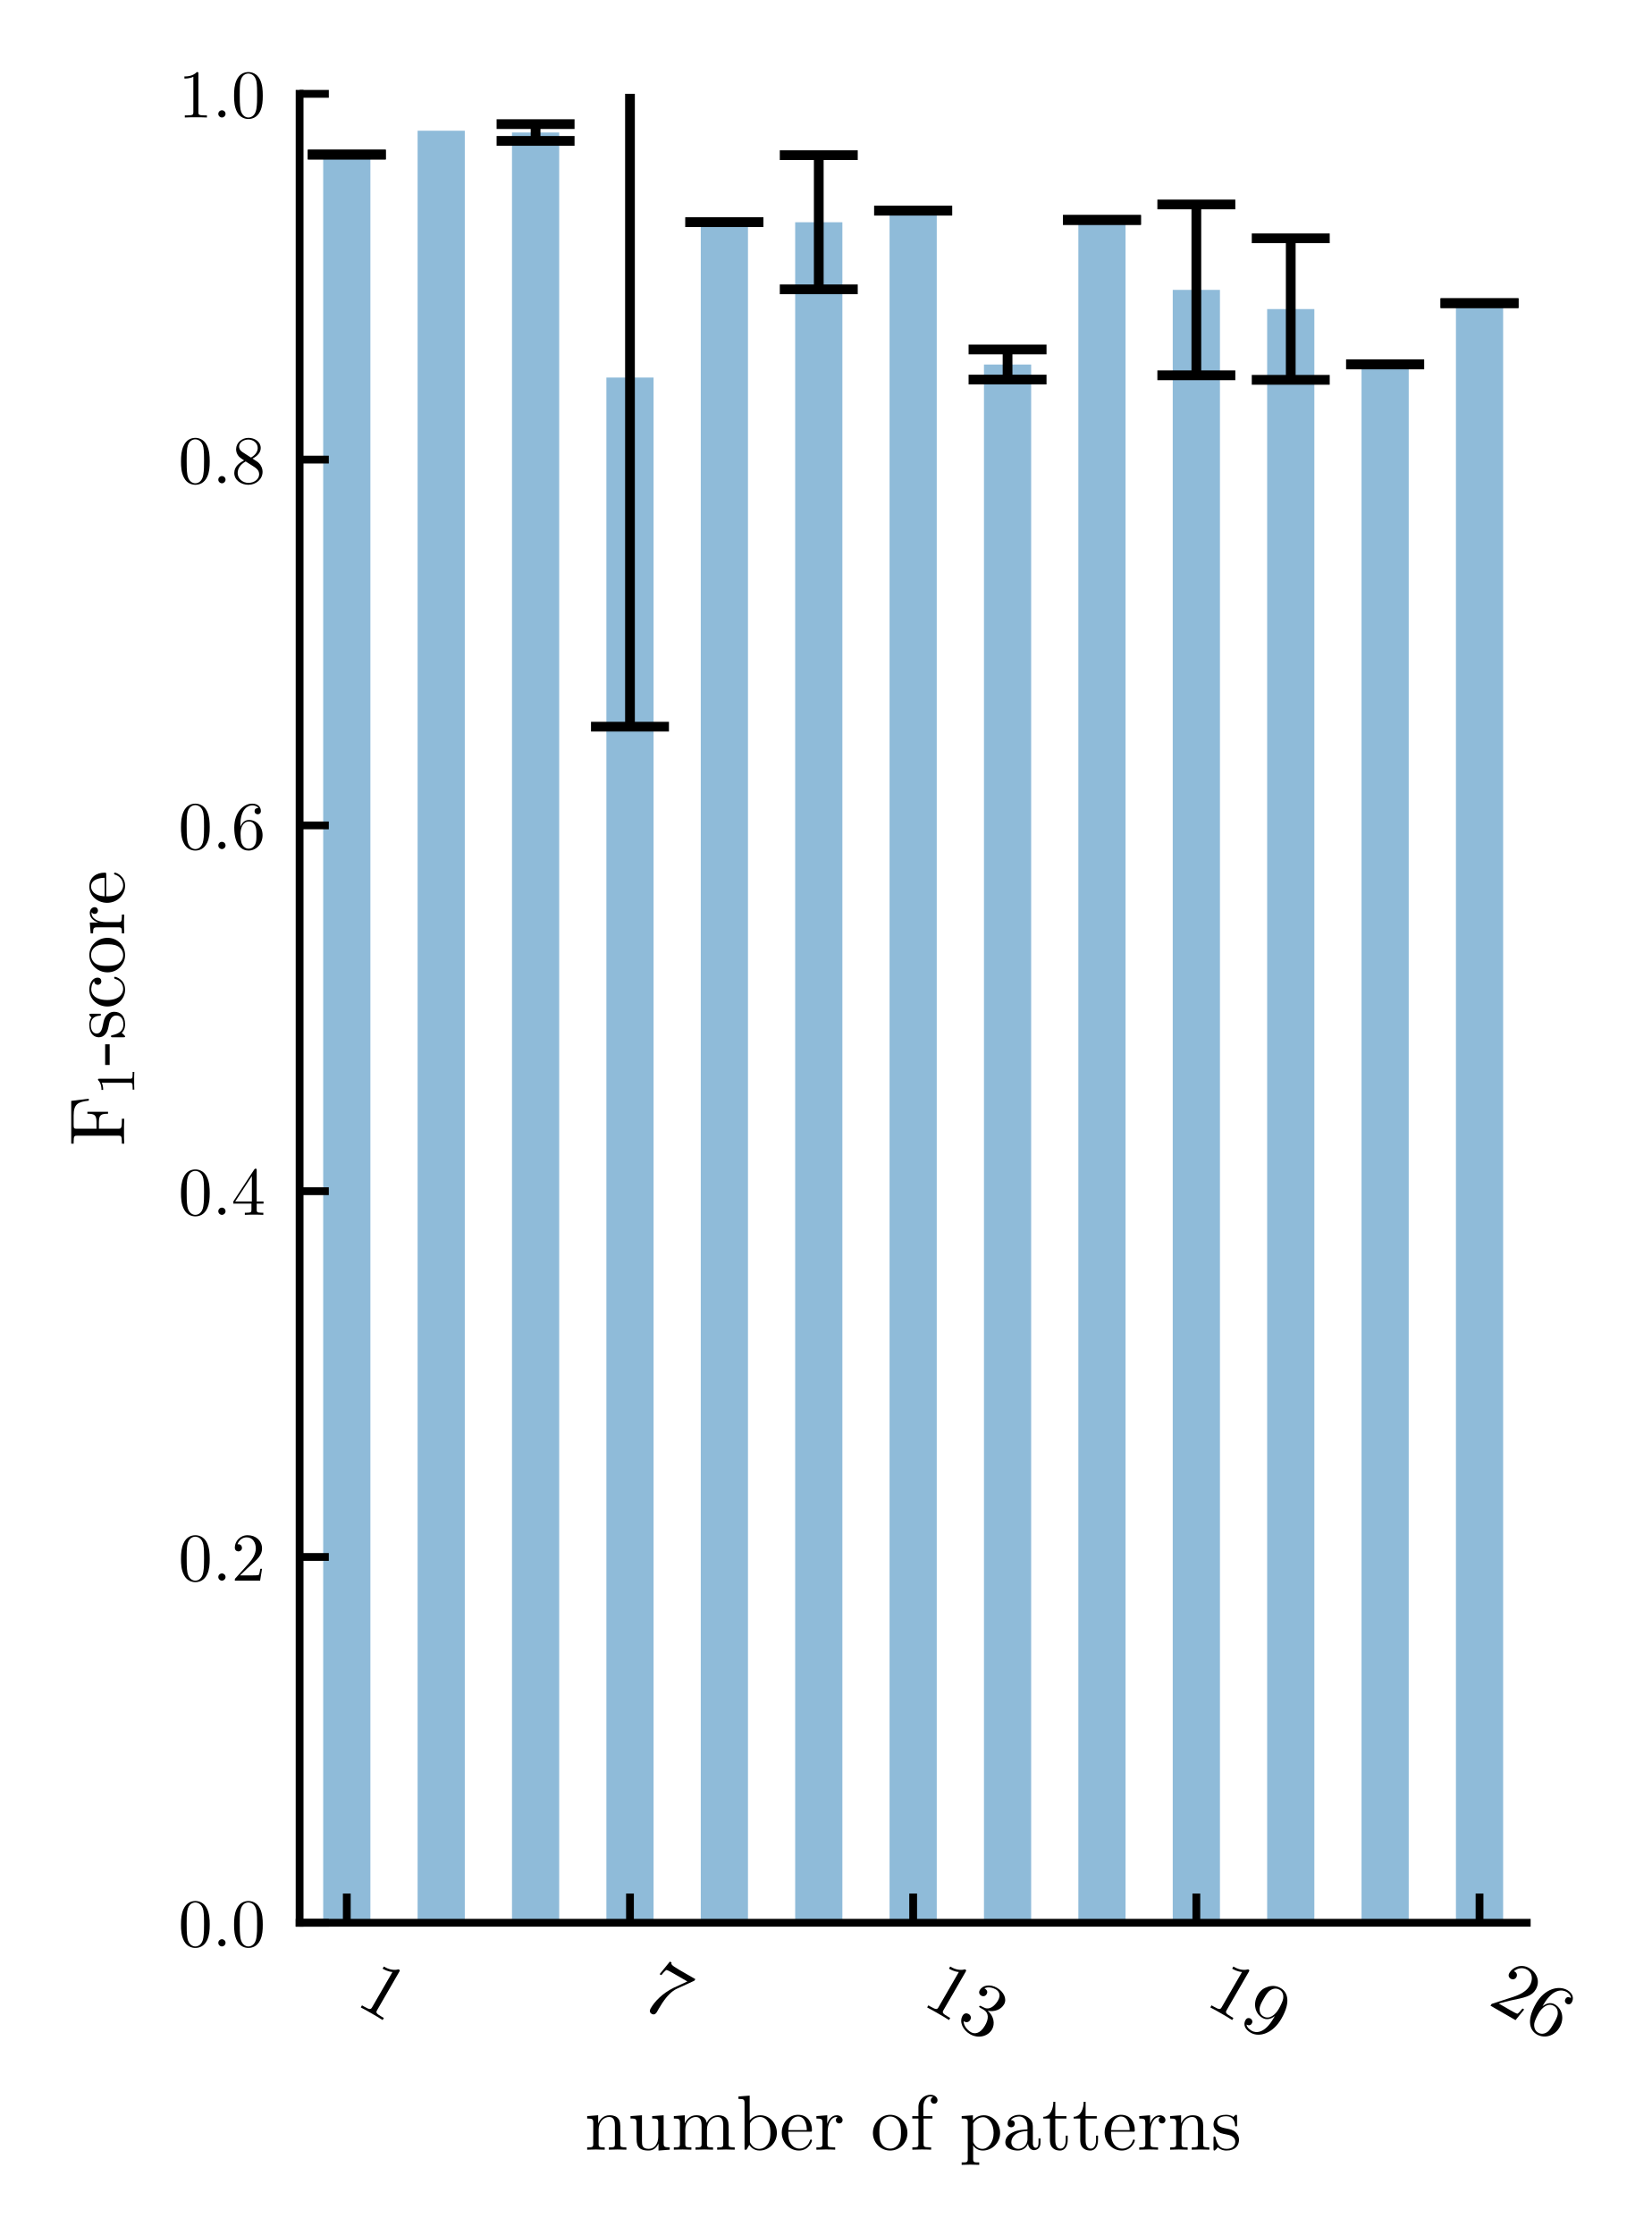
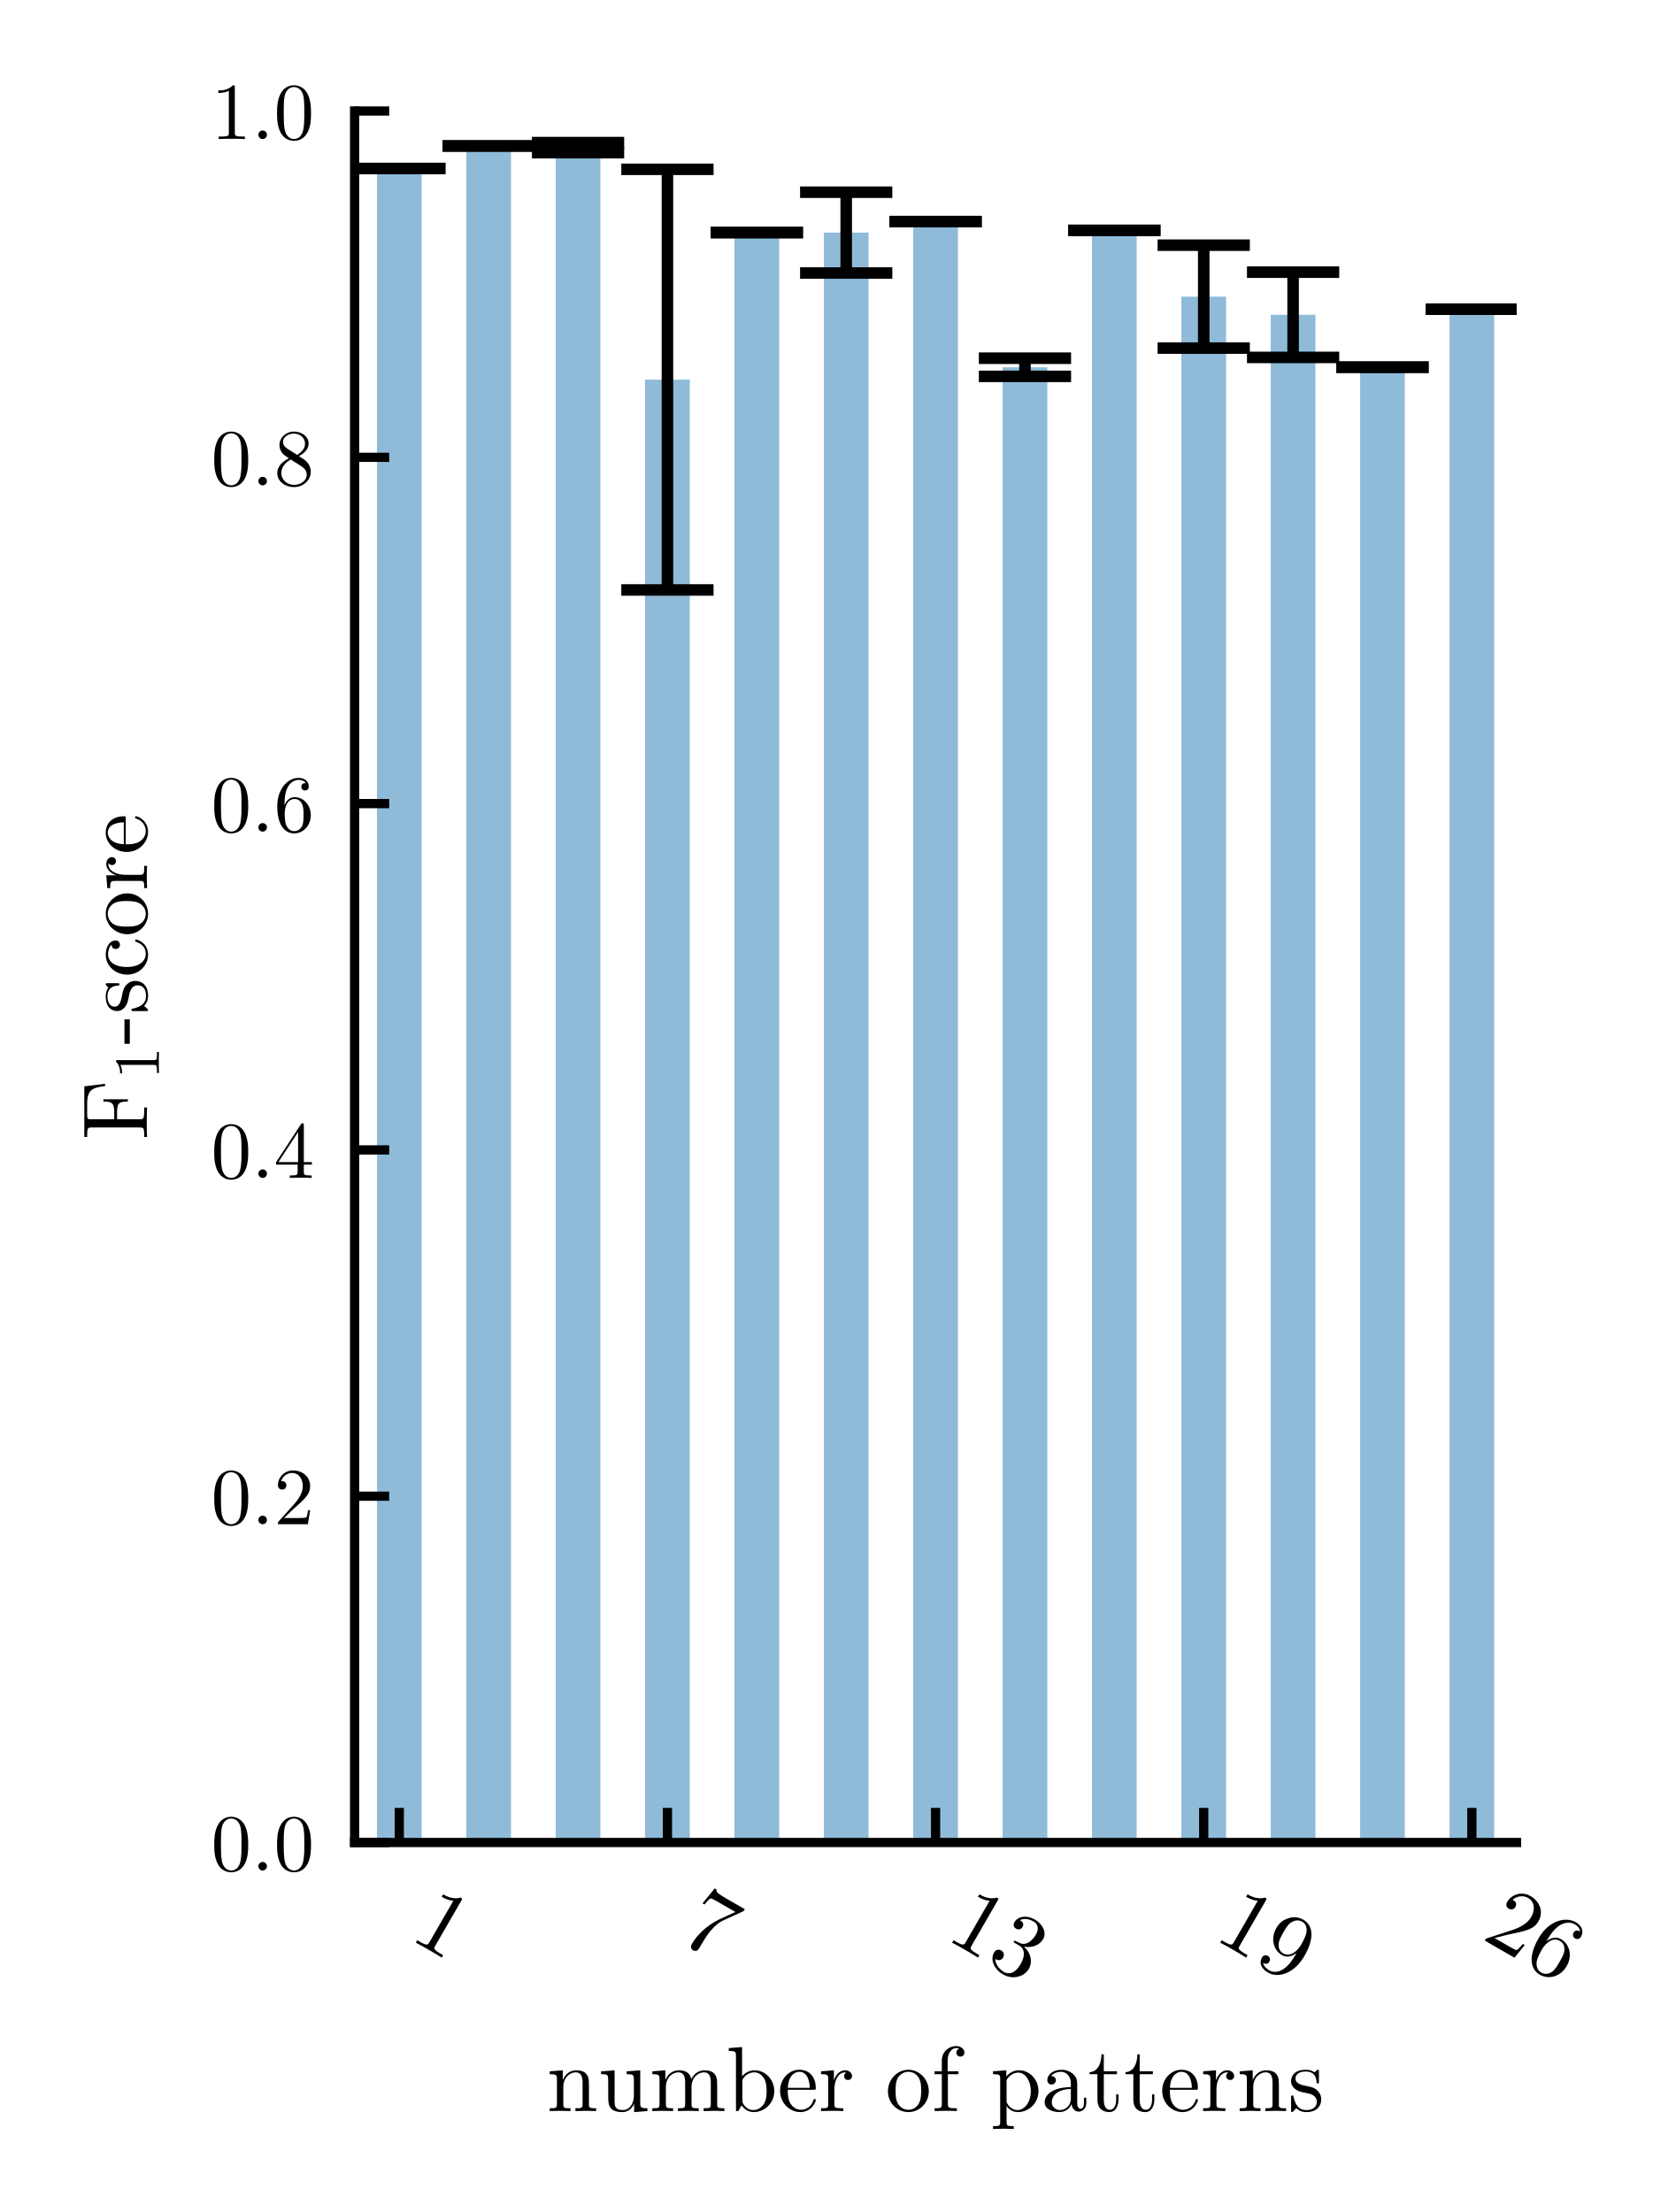
- <svg xmlns="http://www.w3.org/2000/svg" xmlns:xlink="http://www.w3.org/1999/xlink" width="169.54pt" height="229.385pt" viewBox="0 0 169.54 229.385" version="1.1">
+ <svg xmlns="http://www.w3.org/2000/svg" xmlns:xlink="http://www.w3.org/1999/xlink" width="145.318pt" height="191.843pt" viewBox="0 0 145.318 191.843" version="1.1">
  <defs>
    <style type="text/css">*{stroke-linejoin: round; stroke-linecap: butt}</style>
  </defs>
  <g id="figure_1">
    <g id="patch_1">
-       <path d="M 0 229.385  L 169.54 229.385  L 169.54 0  L 0 0  L 0 229.385  z " style="fill: none" />
+       <path d="M 0 191.843  L 145.318 191.843  L 145.318 0  L 0 0  L 0 191.843  z " style="fill: none" />
    </g>
    <g id="axes_1">
      <g id="patch_2">
-         <path d="M 30.751 197.339  L 156.704 197.339  L 156.704 9.629  L 30.751 9.629  L 30.751 197.339  z " style="fill: none" />
+         <path d="M 30.751 159.797  L 131.513 159.797  L 131.513 9.629  L 30.751 9.629  L 30.751 159.797  z " style="fill: none" />
      </g>
      <g id="patch_3">
-         <path d="M 33.173 197.339  L 38.017 197.339  L 38.017 15.863  L 33.173 15.863  z " clip-path="url(#p71fdfd7732)" style="fill: #1f77b4; opacity: 0.5" />
+         <path d="M 32.689 159.797  L 36.564 159.797  L 36.564 14.616  L 32.689 14.616  z " clip-path="url(#p4a74526ccf)" style="fill: #1f77b4; opacity: 0.5" />
      </g>
      <g id="patch_4">
-         <path d="M 42.862 197.339  L 47.706 197.339  L 47.706 13.417  L 42.862 13.417  z " clip-path="url(#p71fdfd7732)" style="fill: #1f77b4; opacity: 0.5" />
+         <path d="M 40.439 159.797  L 44.315 159.797  L 44.315 12.66  L 40.439 12.66  z " clip-path="url(#p4a74526ccf)" style="fill: #1f77b4; opacity: 0.5" />
      </g>
      <g id="patch_5">
-         <path d="M 52.55 197.339  L 57.395 197.339  L 57.395 13.6  L 52.55 13.6  z " clip-path="url(#p71fdfd7732)" style="fill: #1f77b4; opacity: 0.5" />
+         <path d="M 48.19 159.797  L 52.066 159.797  L 52.066 12.805  L 48.19 12.805  z " clip-path="url(#p4a74526ccf)" style="fill: #1f77b4; opacity: 0.5" />
      </g>
      <g id="patch_6">
-         <path d="M 62.239 197.339  L 67.083 197.339  L 67.083 38.749  L 62.239 38.749  z " clip-path="url(#p71fdfd7732)" style="fill: #1f77b4; opacity: 0.5" />
+         <path d="M 55.941 159.797  L 59.817 159.797  L 59.817 32.925  L 55.941 32.925  z " clip-path="url(#p4a74526ccf)" style="fill: #1f77b4; opacity: 0.5" />
      </g>
      <g id="patch_7">
-         <path d="M 71.928 197.339  L 76.772 197.339  L 76.772 22.805  L 71.928 22.805  z " clip-path="url(#p71fdfd7732)" style="fill: #1f77b4; opacity: 0.5" />
+         <path d="M 63.692 159.797  L 67.568 159.797  L 67.568 20.17  L 63.692 20.17  z " clip-path="url(#p4a74526ccf)" style="fill: #1f77b4; opacity: 0.5" />
      </g>
      <g id="patch_8">
-         <path d="M 81.616 197.339  L 86.461 197.339  L 86.461 22.81  L 81.616 22.81  z " clip-path="url(#p71fdfd7732)" style="fill: #1f77b4; opacity: 0.5" />
+         <path d="M 71.443 159.797  L 75.319 159.797  L 75.319 20.174  L 71.443 20.174  z " clip-path="url(#p4a74526ccf)" style="fill: #1f77b4; opacity: 0.5" />
      </g>
      <g id="patch_9">
-         <path d="M 91.305 197.339  L 96.149 197.339  L 96.149 21.617  L 91.305 21.617  z " clip-path="url(#p71fdfd7732)" style="fill: #1f77b4; opacity: 0.5" />
+         <path d="M 79.194 159.797  L 83.07 159.797  L 83.07 19.219  L 79.194 19.219  z " clip-path="url(#p4a74526ccf)" style="fill: #1f77b4; opacity: 0.5" />
      </g>
      <g id="patch_10">
-         <path d="M 100.994 197.339  L 105.838 197.339  L 105.838 37.412  L 100.994 37.412  z " clip-path="url(#p71fdfd7732)" style="fill: #1f77b4; opacity: 0.5" />
+         <path d="M 86.945 159.797  L 90.821 159.797  L 90.821 31.855  L 86.945 31.855  z " clip-path="url(#p4a74526ccf)" style="fill: #1f77b4; opacity: 0.5" />
      </g>
      <g id="patch_11">
-         <path d="M 110.682 197.339  L 115.527 197.339  L 115.527 22.57  L 110.682 22.57  z " clip-path="url(#p71fdfd7732)" style="fill: #1f77b4; opacity: 0.5" />
+         <path d="M 94.696 159.797  L 98.571 159.797  L 98.571 19.981  L 94.696 19.981  z " clip-path="url(#p4a74526ccf)" style="fill: #1f77b4; opacity: 0.5" />
      </g>
      <g id="patch_12">
-         <path d="M 120.371 197.339  L 125.215 197.339  L 125.215 29.751  L 120.371 29.751  z " clip-path="url(#p71fdfd7732)" style="fill: #1f77b4; opacity: 0.5" />
+         <path d="M 102.447 159.797  L 106.322 159.797  L 106.322 25.727  L 102.447 25.727  z " clip-path="url(#p4a74526ccf)" style="fill: #1f77b4; opacity: 0.5" />
      </g>
      <g id="patch_13">
-         <path d="M 130.06 197.339  L 134.904 197.339  L 134.904 31.721  L 130.06 31.721  z " clip-path="url(#p71fdfd7732)" style="fill: #1f77b4; opacity: 0.5" />
+         <path d="M 110.198 159.797  L 114.073 159.797  L 114.073 27.302  L 110.198 27.302  z " clip-path="url(#p4a74526ccf)" style="fill: #1f77b4; opacity: 0.5" />
      </g>
      <g id="patch_14">
-         <path d="M 139.748 197.339  L 144.593 197.339  L 144.593 37.399  L 139.748 37.399  z " clip-path="url(#p71fdfd7732)" style="fill: #1f77b4; opacity: 0.5" />
+         <path d="M 117.949 159.797  L 121.824 159.797  L 121.824 31.845  L 117.949 31.845  z " clip-path="url(#p4a74526ccf)" style="fill: #1f77b4; opacity: 0.5" />
      </g>
      <g id="patch_15">
-         <path d="M 149.437 197.339  L 154.281 197.339  L 154.281 31.115  L 149.437 31.115  z " clip-path="url(#p71fdfd7732)" style="fill: #1f77b4; opacity: 0.5" />
+         <path d="M 125.7 159.797  L 129.575 159.797  L 129.575 26.818  L 125.7 26.818  z " clip-path="url(#p4a74526ccf)" style="fill: #1f77b4; opacity: 0.5" />
      </g>
      <g id="matplotlib.axis_1">
        <g id="xtick_1">
          <g id="line2d_1">
            <defs>
-               <path id="m400a8888cc" d="M 0 0  L 0 -3  " style="stroke: #000000; stroke-width: 0.8" />
+               <path id="ma3cd5bf995" d="M 0 0  L 0 -3  " style="stroke: #000000; stroke-width: 0.8" />
            </defs>
            <g>
-               <use xlink:href="#m400a8888cc" x="35.595" y="197.339" style="stroke: #000000; stroke-width: 0.8" />
+               <use xlink:href="#ma3cd5bf995" x="34.626" y="159.797" style="stroke: #000000; stroke-width: 0.8" />
            </g>
          </g>
          <g id="text_1">
-             <g transform="translate(36.37137 205.6481) rotate(-330) scale(0.08 -0.08)">
+             <g transform="translate(35.4025 168.106) rotate(-330) scale(0.08 -0.08)">
              <defs>
                <path id="LMRoman10-Regular-31" d="M 2682 0  L 2682 198  L 2477 198  C 1901 198 1882 269 1882 506  L 1882 4096  C 1882 4250 1882 4262 1734 4262  C 1338 3853 774 3853 570 3853  L 570 3654  C 698 3654 1075 3654 1408 3821  L 1408 506  C 1408 275 1389 198 813 198  L 608 198  L 608 0  C 832 19 1389 19 1645 19  C 1901 19 2458 19 2682 0  z " transform="scale(0.015625)" />
              </defs>
              <use xlink:href="#LMRoman10-Regular-31" />
            </g>
          </g>
        </g>
        <g id="xtick_2">
          <g id="line2d_2">
            <g>
-               <use xlink:href="#m400a8888cc" x="64.661" y="197.339" style="stroke: #000000; stroke-width: 0.8" />
+               <use xlink:href="#ma3cd5bf995" x="57.879" y="159.797" style="stroke: #000000; stroke-width: 0.8" />
            </g>
          </g>
          <g id="text_2">
-             <g transform="translate(65.43739 205.6481) rotate(-330) scale(0.08 -0.08)">
+             <g transform="translate(58.65532 168.106) rotate(-330) scale(0.08 -0.08)">
              <defs>
                <path id="LMRoman10-Regular-37" d="M 3104 4122  L 1549 4122  C 768 4122 755 4205 730 4326  L 570 4326  L 358 3008  L 518 3008  C 538 3110 595 3514 678 3590  C 723 3629 1222 3629 1306 3629  L 2630 3629  L 1914 2618  C 1338 1754 1126 864 1126 211  C 1126 147 1126 -141 1421 -141  C 1715 -141 1715 147 1715 211  L 1715 538  C 1715 890 1734 1242 1786 1587  C 1811 1734 1901 2285 2182 2682  L 3046 3898  C 3104 3974 3104 3987 3104 4122  z " transform="scale(0.015625)" />
              </defs>
              <use xlink:href="#LMRoman10-Regular-37" />
            </g>
          </g>
        </g>
        <g id="xtick_3">
          <g id="line2d_3">
            <g>
-               <use xlink:href="#m400a8888cc" x="93.727" y="197.339" style="stroke: #000000; stroke-width: 0.8" />
+               <use xlink:href="#ma3cd5bf995" x="81.132" y="159.797" style="stroke: #000000; stroke-width: 0.8" />
            </g>
          </g>
          <g id="text_3">
-             <g transform="translate(94.50341 205.6481) rotate(-330) scale(0.08 -0.08)">
+             <g transform="translate(81.90813 168.106) rotate(-330) scale(0.08 -0.08)">
              <defs>
                <path id="LMRoman10-Regular-33" d="M 2925 1094  C 2925 1619 2522 2118 1856 2253  C 2381 2426 2752 2874 2752 3379  C 2752 3904 2189 4262 1574 4262  C 928 4262 442 3878 442 3392  C 442 3181 582 3059 768 3059  C 966 3059 1094 3200 1094 3386  C 1094 3706 794 3706 698 3706  C 896 4019 1318 4102 1549 4102  C 1811 4102 2163 3962 2163 3386  C 2163 3309 2150 2938 1984 2656  C 1792 2349 1574 2330 1414 2323  C 1363 2317 1210 2304 1165 2304  C 1114 2298 1069 2291 1069 2227  C 1069 2157 1114 2157 1222 2157  L 1504 2157  C 2029 2157 2266 1722 2266 1094  C 2266 224 1824 38 1542 38  C 1267 38 787 147 563 525  C 787 493 986 634 986 877  C 986 1107 813 1235 627 1235  C 474 1235 269 1146 269 864  C 269 282 864 -141 1562 -141  C 2342 -141 2925 442 2925 1094  z " transform="scale(0.015625)" />
              </defs>
              <use xlink:href="#LMRoman10-Regular-31" />
              <use xlink:href="#LMRoman10-Regular-33" transform="translate(49.99999 0)" />
            </g>
          </g>
        </g>
        <g id="xtick_4">
          <g id="line2d_4">
            <g>
-               <use xlink:href="#m400a8888cc" x="122.793" y="197.339" style="stroke: #000000; stroke-width: 0.8" />
+               <use xlink:href="#ma3cd5bf995" x="104.385" y="159.797" style="stroke: #000000; stroke-width: 0.8" />
            </g>
          </g>
          <g id="text_4">
-             <g transform="translate(123.5694 205.6481) rotate(-330) scale(0.08 -0.08)">
+             <g transform="translate(105.1609 168.106) rotate(-330) scale(0.08 -0.08)">
              <defs>
                <path id="LMRoman10-Regular-39" d="M 2925 2106  C 2925 3827 2189 4262 1619 4262  C 1267 4262 954 4147 678 3859  C 416 3571 269 3302 269 2822  C 269 2022 832 1395 1549 1395  C 1939 1395 2202 1664 2349 2035  L 2349 1830  C 2349 333 1683 38 1312 38  C 1203 38 858 51 685 269  C 966 269 1018 454 1018 563  C 1018 762 864 858 723 858  C 621 858 429 800 429 550  C 429 122 774 -141 1318 -141  C 2144 -141 2925 730 2925 2106  z M 2336 2694  C 2336 2163 2118 1542 1555 1542  C 1453 1542 1158 1542 960 1946  C 845 2182 845 2502 845 2816  C 845 3162 845 3462 979 3699  C 1152 4019 1395 4102 1619 4102  C 1914 4102 2125 3885 2234 3597  C 2310 3392 2336 2989 2336 2694  z " transform="scale(0.015625)" />
              </defs>
              <use xlink:href="#LMRoman10-Regular-31" />
              <use xlink:href="#LMRoman10-Regular-39" transform="translate(49.99999 0)" />
            </g>
          </g>
        </g>
        <g id="xtick_5">
          <g id="line2d_5">
            <g>
-               <use xlink:href="#m400a8888cc" x="151.859" y="197.339" style="stroke: #000000; stroke-width: 0.8" />
+               <use xlink:href="#ma3cd5bf995" x="127.638" y="159.797" style="stroke: #000000; stroke-width: 0.8" />
            </g>
          </g>
          <g id="text_5">
-             <g transform="translate(152.6354 205.6481) rotate(-330) scale(0.08 -0.08)">
+             <g transform="translate(128.4138 168.106) rotate(-330) scale(0.08 -0.08)">
              <defs>
                <path id="LMRoman10-Regular-32" d="M 2874 1114  L 2714 1114  C 2682 922 2637 640 2573 544  C 2528 493 2106 493 1965 493  L 813 493  L 1491 1152  C 2490 2035 2874 2381 2874 3021  C 2874 3750 2298 4262 1517 4262  C 794 4262 320 3674 320 3104  C 320 2746 640 2746 659 2746  C 768 2746 992 2822 992 3085  C 992 3251 877 3418 653 3418  C 602 3418 589 3418 570 3411  C 717 3827 1062 4064 1434 4064  C 2016 4064 2291 3546 2291 3021  C 2291 2509 1971 2003 1619 1606  L 390 237  C 320 166 320 154 320 0  L 2694 0  L 2874 1114  z " transform="scale(0.015625)" />
                <path id="LMRoman10-Regular-36" d="M 2925 1306  C 2925 2118 2355 2733 1645 2733  C 1210 2733 973 2406 845 2099  L 845 2253  C 845 3872 1638 4102 1965 4102  C 2118 4102 2387 4064 2528 3846  C 2432 3846 2176 3846 2176 3558  C 2176 3360 2330 3264 2470 3264  C 2573 3264 2765 3322 2765 3571  C 2765 3955 2483 4262 1952 4262  C 1133 4262 269 3437 269 2022  C 269 314 1011 -141 1606 -141  C 2317 -141 2925 461 2925 1306  z M 2349 1312  C 2349 1005 2349 685 2240 454  C 2048 70 1754 38 1606 38  C 1203 38 1011 422 973 518  C 858 819 858 1331 858 1446  C 858 1946 1062 2586 1638 2586  C 1741 2586 2035 2586 2234 2189  C 2349 1952 2349 1626 2349 1312  z " transform="scale(0.015625)" />
              </defs>
              <use xlink:href="#LMRoman10-Regular-32" />
              <use xlink:href="#LMRoman10-Regular-36" transform="translate(49.99999 0)" />
            </g>
          </g>
        </g>
        <g id="text_6">
-           <g transform="translate(60.01153 220.6326) scale(0.08 -0.08)">
+           <g transform="translate(47.41626 183.0905) scale(0.08 -0.08)">
            <defs>
              <path id="LMRoman10-Regular-6e" d="M 3424 0  L 3424 198  C 3091 198 2931 198 2925 390  L 2925 1613  C 2925 2163 2925 2362 2726 2592  C 2637 2701 2426 2829 2054 2829  C 1587 2829 1286 2554 1107 2157  L 1107 2829  L 205 2758  L 205 2560  C 653 2560 704 2515 704 2202  L 704 486  C 704 198 634 198 205 198  L 205 0  L 928 19  L 1645 0  L 1645 198  C 1216 198 1146 198 1146 486  L 1146 1664  C 1146 2330 1600 2688 2010 2688  C 2413 2688 2483 2342 2483 1978  L 2483 486  C 2483 198 2413 198 1984 198  L 1984 0  L 2707 19  L 3424 0  z " transform="scale(0.015625)" />
              <path id="LMRoman10-Regular-75" d="M 3424 0  L 3424 198  C 2976 198 2925 243 2925 557  L 2925 2829  L 1984 2758  L 1984 2560  C 2432 2560 2483 2515 2483 2202  L 2483 1062  C 2483 506 2176 70 1709 70  C 1171 70 1146 371 1146 704  L 1146 2829  L 205 2758  L 205 2560  C 704 2560 704 2541 704 1971  L 704 1011  C 704 512 704 -70 1677 -70  C 2035 -70 2317 109 2502 506  L 2502 -70  L 3424 0  z " transform="scale(0.015625)" />
              <path id="LMRoman10-Regular-6d" d="M 5203 0  L 5203 198  C 4870 198 4710 198 4704 390  L 4704 1613  C 4704 2163 4704 2362 4506 2592  C 4416 2701 4205 2829 3834 2829  C 3296 2829 3014 2445 2906 2202  C 2816 2758 2342 2829 2054 2829  C 1587 2829 1286 2554 1107 2157  L 1107 2829  L 205 2758  L 205 2560  C 653 2560 704 2515 704 2202  L 704 486  C 704 198 634 198 205 198  L 205 0  L 928 19  L 1645 0  L 1645 198  C 1216 198 1146 198 1146 486  L 1146 1664  C 1146 2330 1600 2688 2010 2688  C 2413 2688 2483 2342 2483 1978  L 2483 486  C 2483 198 2413 198 1984 198  L 1984 0  L 2707 19  L 3424 0  L 3424 198  C 2995 198 2925 198 2925 486  L 2925 1664  C 2925 2330 3379 2688 3789 2688  C 4192 2688 4262 2342 4262 1978  L 4262 486  C 4262 198 4192 198 3763 198  L 3763 0  L 4486 19  L 5203 0  z " transform="scale(0.015625)" />
              <path id="LMRoman10-Regular-62" d="M 3334 1382  C 3334 2195 2707 2829 1978 2829  C 1478 2829 1203 2528 1101 2413  L 1101 4442  L 179 4371  L 179 4173  C 627 4173 678 4128 678 3814  L 678 0  L 838 0  L 1069 397  C 1165 250 1434 -70 1907 -70  C 2669 -70 3334 557 3334 1382  z M 2803 1389  C 2803 1152 2790 768 2605 480  C 2470 282 2227 70 1882 70  C 1594 70 1363 224 1210 461  C 1120 595 1120 614 1120 730  L 1120 2048  C 1120 2170 1120 2176 1190 2278  C 1440 2637 1792 2688 1946 2688  C 2234 2688 2464 2522 2618 2278  C 2784 2016 2803 1651 2803 1389  z " transform="scale(0.015625)" />
              <path id="LMRoman10-Regular-65" d="M 2656 762  C 2656 826 2605 838 2573 838  C 2515 838 2502 800 2490 749  C 2266 90 1690 90 1626 90  C 1306 90 1050 282 902 518  C 710 826 710 1248 710 1478  L 2496 1478  C 2637 1478 2656 1478 2656 1613  C 2656 2246 2310 2867 1510 2867  C 768 2867 179 2208 179 1408  C 179 550 851 -70 1587 -70  C 2368 -70 2656 640 2656 762  z M 2234 1613  L 717 1613  C 755 2566 1293 2726 1510 2726  C 2170 2726 2234 1862 2234 1613  z " transform="scale(0.015625)" />
              <path id="LMRoman10-Regular-72" d="M 2330 2438  C 2330 2643 2131 2829 1856 2829  C 1389 2829 1158 2400 1069 2125  L 1069 2829  L 179 2758  L 179 2560  C 627 2560 678 2515 678 2202  L 678 486  C 678 198 608 198 179 198  L 179 0  L 909 19  C 1165 19 1466 19 1722 0  L 1722 198  L 1587 198  C 1114 198 1101 269 1101 499  L 1101 1485  C 1101 2118 1370 2688 1856 2688  C 1901 2688 1914 2688 1926 2682  C 1907 2675 1779 2598 1779 2432  C 1779 2253 1914 2157 2054 2157  C 2170 2157 2330 2234 2330 2438  z " transform="scale(0.015625)" />
              <path id="LMRoman10-Regular-20" transform="scale(0.015625)" />
              <path id="LMRoman10-Regular-6f" d="M 3014 1370  C 3014 2189 2374 2867 1600 2867  C 800 2867 179 2170 179 1370  C 179 544 845 -70 1594 -70  C 2368 -70 3014 557 3014 1370  z M 2483 1421  C 2483 1190 2483 845 2342 563  C 2202 275 1920 90 1600 90  C 1325 90 1043 224 870 518  C 710 800 710 1190 710 1421  C 710 1670 710 2016 864 2298  C 1037 2592 1338 2726 1594 2726  C 1875 2726 2150 2586 2317 2310  C 2483 2035 2483 1664 2483 1421  z " transform="scale(0.015625)" />
              <path id="LMRoman10-Regular-66" d="M 2285 4064  C 2285 4301 2048 4512 1709 4512  C 1261 4512 717 4173 717 3494  L 717 2758  L 211 2758  L 211 2560  L 717 2560  L 717 486  C 717 198 646 198 218 198  L 218 0  L 947 19  C 1203 19 1504 19 1760 0  L 1760 198  L 1626 198  C 1152 198 1139 269 1139 499  L 1139 2560  L 1869 2560  L 1869 2758  L 1120 2758  L 1120 3501  C 1120 4064 1427 4371 1709 4371  C 1728 4371 1824 4371 1920 4326  C 1843 4301 1728 4218 1728 4058  C 1728 3910 1830 3782 2003 3782  C 2189 3782 2285 3910 2285 4064  z " transform="scale(0.015625)" />
              <path id="LMRoman10-Regular-70" d="M 3334 1382  C 3334 2195 2714 2829 1997 2829  C 1498 2829 1229 2547 1101 2406  L 1101 2829  L 179 2758  L 179 2560  C 634 2560 678 2522 678 2240  L 678 -755  C 678 -1043 608 -1043 179 -1043  L 179 -1242  L 896 -1222  L 1619 -1242  L 1619 -1043  C 1190 -1043 1120 -1043 1120 -755  L 1120 320  L 1120 378  C 1152 275 1421 -70 1907 -70  C 2669 -70 3334 557 3334 1382  z M 2803 1382  C 2803 608 2355 70 1882 70  C 1626 70 1382 198 1210 461  C 1120 595 1120 602 1120 730  L 1120 2157  C 1306 2483 1619 2669 1946 2669  C 2413 2669 2803 2106 2803 1382  z " transform="scale(0.015625)" />
              <path id="LMRoman10-Regular-61" d="M 3091 570  L 3091 928  L 2931 928  L 2931 570  C 2931 198 2771 160 2701 160  C 2490 160 2464 448 2464 480  L 2464 1760  C 2464 2029 2464 2278 2234 2515  C 1984 2765 1664 2867 1357 2867  C 832 2867 390 2566 390 2144  C 390 1952 518 1843 685 1843  C 864 1843 979 1971 979 2138  C 979 2214 947 2426 653 2432  C 826 2656 1139 2726 1344 2726  C 1658 2726 2022 2477 2022 1907  L 2022 1670  C 1696 1651 1248 1632 845 1440  C 365 1222 205 890 205 608  C 205 90 826 -70 1229 -70  C 1651 -70 1946 186 2067 486  C 2093 230 2266 -38 2566 -38  C 2701 -38 3091 51 3091 570  z M 2022 896  C 2022 288 1562 70 1274 70  C 960 70 698 294 698 614  C 698 966 966 1498 2022 1536  L 2022 896  z " transform="scale(0.015625)" />
              <path id="LMRoman10-Regular-74" d="M 2125 794  L 2125 1158  L 1965 1158  L 1965 806  C 1965 333 1773 90 1536 90  C 1107 90 1107 672 1107 781  L 1107 2560  L 2022 2560  L 2022 2758  L 1107 2758  L 1107 3936  L 947 3936  C 941 3411 749 2726 122 2701  L 122 2560  L 666 2560  L 666 794  C 666 6 1261 -70 1491 -70  C 1946 -70 2125 384 2125 794  z " transform="scale(0.015625)" />
              <path id="LMRoman10-Regular-73" d="M 2304 819  C 2304 1158 2112 1350 2035 1427  C 1824 1632 1574 1683 1306 1734  C 947 1805 518 1888 518 2259  C 518 2483 685 2746 1235 2746  C 1939 2746 1971 2170 1984 1971  C 1990 1914 2061 1914 2061 1914  C 2144 1914 2144 1946 2144 2067  L 2144 2714  C 2144 2822 2144 2867 2074 2867  C 2042 2867 2029 2867 1946 2790  C 1926 2765 1862 2707 1837 2688  C 1594 2867 1331 2867 1235 2867  C 454 2867 211 2438 211 2080  C 211 1856 314 1677 486 1536  C 691 1370 870 1331 1331 1242  C 1472 1216 1997 1114 1997 653  C 1997 326 1773 70 1274 70  C 736 70 506 435 384 979  C 365 1062 358 1088 294 1088  C 211 1088 211 1043 211 928  L 211 83  C 211 -26 211 -70 282 -70  C 314 -70 320 -64 442 58  C 454 70 454 83 570 205  C 851 -64 1139 -70 1274 -70  C 2010 -70 2304 358 2304 819  z " transform="scale(0.015625)" />
            </defs>
            <use xlink:href="#LMRoman10-Regular-6e" />
            <use xlink:href="#LMRoman10-Regular-75" transform="translate(55.59999 0)" />
            <use xlink:href="#LMRoman10-Regular-6d" transform="translate(111.2 0)" />
            <use xlink:href="#LMRoman10-Regular-62" transform="translate(194.5 0)" />
            <use xlink:href="#LMRoman10-Regular-65" transform="translate(250.1 0)" />
            <use xlink:href="#LMRoman10-Regular-72" transform="translate(294.5 0)" />
            <use xlink:href="#LMRoman10-Regular-20" transform="translate(333.7 0)" />
            <use xlink:href="#LMRoman10-Regular-6f" transform="translate(366.9999 0)" />
            <use xlink:href="#LMRoman10-Regular-66" transform="translate(416.9999 0)" />
            <use xlink:href="#LMRoman10-Regular-20" transform="translate(447.5999 0)" />
            <use xlink:href="#LMRoman10-Regular-70" transform="translate(480.8999 0)" />
            <use xlink:href="#LMRoman10-Regular-61" transform="translate(536.4999 0)" />
            <use xlink:href="#LMRoman10-Regular-74" transform="translate(586.4999 0)" />
            <use xlink:href="#LMRoman10-Regular-74" transform="translate(625.3999 0)" />
            <use xlink:href="#LMRoman10-Regular-65" transform="translate(664.2999 0)" />
            <use xlink:href="#LMRoman10-Regular-72" transform="translate(708.6999 0)" />
            <use xlink:href="#LMRoman10-Regular-6e" transform="translate(747.8999 0)" />
            <use xlink:href="#LMRoman10-Regular-73" transform="translate(803.4998 0)" />
          </g>
        </g>
      </g>
      <g id="matplotlib.axis_2">
        <g id="ytick_1">
          <g id="line2d_6">
            <defs>
-               <path id="mec939f17b2" d="M 0 0  L 3 0  " style="stroke: #000000; stroke-width: 0.8" />
+               <path id="mf6f8e0e71a" d="M 0 0  L 3 0  " style="stroke: #000000; stroke-width: 0.8" />
            </defs>
            <g>
-               <use xlink:href="#mec939f17b2" x="30.751" y="197.339" style="stroke: #000000; stroke-width: 0.8" />
+               <use xlink:href="#mf6f8e0e71a" x="30.751" y="159.797" style="stroke: #000000; stroke-width: 0.8" />
            </g>
          </g>
          <g id="text_7">
-             <g transform="translate(18.305 199.7687) scale(0.07 -0.07)">
+             <g transform="translate(18.305 162.2266) scale(0.07 -0.07)">
              <defs>
                <path id="LMRoman10-Regular-30" d="M 2944 2048  C 2944 2560 2912 3072 2688 3546  C 2394 4160 1869 4262 1600 4262  C 1216 4262 749 4096 486 3501  C 282 3059 250 2560 250 2048  C 250 1568 275 992 538 506  C 813 -13 1280 -141 1594 -141  C 1939 -141 2426 -6 2707 602  C 2912 1043 2944 1542 2944 2048  z M 2413 2125  C 2413 1645 2413 1210 2342 800  C 2246 192 1882 0 1594 0  C 1344 0 966 160 851 774  C 781 1158 781 1747 781 2125  C 781 2534 781 2957 832 3302  C 954 4064 1434 4122 1594 4122  C 1805 4122 2227 4006 2349 3373  C 2413 3014 2413 2528 2413 2125  z " transform="scale(0.015625)" />
                <path id="LMRoman10-Regular-2e" d="M 1229 339  C 1229 525 1075 678 890 678  C 704 678 550 525 550 339  C 550 154 704 0 890 0  C 1075 0 1229 154 1229 339  z " transform="scale(0.015625)" />
              </defs>
              <use xlink:href="#LMRoman10-Regular-30" />
              <use xlink:href="#LMRoman10-Regular-2e" transform="translate(49.99999 0)" />
              <use xlink:href="#LMRoman10-Regular-30" transform="translate(77.79997 0)" />
            </g>
          </g>
        </g>
        <g id="ytick_2">
          <g id="line2d_7">
            <g>
-               <use xlink:href="#mec939f17b2" x="30.751" y="159.797" style="stroke: #000000; stroke-width: 0.8" />
+               <use xlink:href="#mf6f8e0e71a" x="30.751" y="129.764" style="stroke: #000000; stroke-width: 0.8" />
            </g>
          </g>
          <g id="text_8">
-             <g transform="translate(18.305 162.2266) scale(0.07 -0.07)">
+             <g transform="translate(18.305 132.193) scale(0.07 -0.07)">
              <use xlink:href="#LMRoman10-Regular-30" />
              <use xlink:href="#LMRoman10-Regular-2e" transform="translate(49.99999 0)" />
              <use xlink:href="#LMRoman10-Regular-32" transform="translate(77.79997 0)" />
            </g>
          </g>
        </g>
        <g id="ytick_3">
          <g id="line2d_8">
            <g>
-               <use xlink:href="#mec939f17b2" x="30.751" y="122.255" style="stroke: #000000; stroke-width: 0.8" />
+               <use xlink:href="#mf6f8e0e71a" x="30.751" y="99.73" style="stroke: #000000; stroke-width: 0.8" />
            </g>
          </g>
          <g id="text_9">
-             <g transform="translate(18.305 124.6846) scale(0.07 -0.07)">
+             <g transform="translate(18.305 102.1594) scale(0.07 -0.07)">
              <defs>
                <path id="LMRoman10-Regular-34" d="M 3014 1056  L 3014 1254  L 2374 1254  L 2374 4166  C 2374 4294 2374 4333 2272 4333  C 2214 4333 2195 4333 2144 4256  L 179 1254  L 179 1056  L 1882 1056  L 1882 499  C 1882 269 1869 198 1395 198  L 1261 198  L 1261 0  C 1523 19 1856 19 2125 19  C 2394 19 2733 19 2995 0  L 2995 198  L 2861 198  C 2387 198 2374 269 2374 499  L 2374 1056  L 3014 1056  z M 1920 1254  L 358 1254  L 1920 3642  L 1920 1254  z " transform="scale(0.015625)" />
              </defs>
              <use xlink:href="#LMRoman10-Regular-30" />
              <use xlink:href="#LMRoman10-Regular-2e" transform="translate(49.99999 0)" />
              <use xlink:href="#LMRoman10-Regular-34" transform="translate(77.79997 0)" />
            </g>
          </g>
        </g>
        <g id="ytick_4">
          <g id="line2d_9">
            <g>
-               <use xlink:href="#mec939f17b2" x="30.751" y="84.713" style="stroke: #000000; stroke-width: 0.8" />
+               <use xlink:href="#mf6f8e0e71a" x="30.751" y="69.696" style="stroke: #000000; stroke-width: 0.8" />
            </g>
          </g>
          <g id="text_10">
-             <g transform="translate(18.305 87.14253) scale(0.07 -0.07)">
+             <g transform="translate(18.305 72.12571) scale(0.07 -0.07)">
              <use xlink:href="#LMRoman10-Regular-30" />
              <use xlink:href="#LMRoman10-Regular-2e" transform="translate(49.99999 0)" />
              <use xlink:href="#LMRoman10-Regular-36" transform="translate(77.79997 0)" />
            </g>
          </g>
        </g>
        <g id="ytick_5">
          <g id="line2d_10">
            <g>
-               <use xlink:href="#mec939f17b2" x="30.751" y="47.171" style="stroke: #000000; stroke-width: 0.8" />
+               <use xlink:href="#mf6f8e0e71a" x="30.751" y="39.663" style="stroke: #000000; stroke-width: 0.8" />
            </g>
          </g>
          <g id="text_11">
-             <g transform="translate(18.305 49.60048) scale(0.07 -0.07)">
+             <g transform="translate(18.305 42.09208) scale(0.07 -0.07)">
              <defs>
                <path id="LMRoman10-Regular-38" d="M 2925 1075  C 2925 1306 2854 1594 2611 1862  C 2490 1997 2387 2061 1978 2317  C 2438 2554 2752 2886 2752 3309  C 2752 3898 2182 4262 1600 4262  C 960 4262 442 3789 442 3194  C 442 3078 454 2790 723 2490  C 794 2413 1030 2253 1190 2144  C 819 1958 269 1600 269 966  C 269 288 922 -141 1594 -141  C 2317 -141 2925 390 2925 1075  z M 2470 3309  C 2470 2944 2221 2637 1837 2413  L 1043 2925  C 749 3117 723 3334 723 3443  C 723 3834 1139 4102 1594 4102  C 2061 4102 2470 3770 2470 3309  z M 2605 845  C 2605 371 2125 38 1600 38  C 1050 38 589 435 589 966  C 589 1338 794 1747 1338 2048  L 2125 1549  C 2304 1427 2605 1235 2605 845  z " transform="scale(0.015625)" />
              </defs>
              <use xlink:href="#LMRoman10-Regular-30" />
              <use xlink:href="#LMRoman10-Regular-2e" transform="translate(49.99999 0)" />
              <use xlink:href="#LMRoman10-Regular-38" transform="translate(77.79997 0)" />
            </g>
          </g>
        </g>
        <g id="ytick_6">
          <g id="line2d_11">
            <g>
-               <use xlink:href="#mec939f17b2" x="30.751" y="9.629" style="stroke: #000000; stroke-width: 0.8" />
+               <use xlink:href="#mf6f8e0e71a" x="30.751" y="9.629" style="stroke: #000000; stroke-width: 0.8" />
            </g>
          </g>
          <g id="text_12">
            <g transform="translate(18.305 12.05844) scale(0.07 -0.07)">
              <use xlink:href="#LMRoman10-Regular-31" />
              <use xlink:href="#LMRoman10-Regular-2e" transform="translate(49.99999 0)" />
              <use xlink:href="#LMRoman10-Regular-30" transform="translate(77.79997 0)" />
            </g>
          </g>
        </g>
        <g id="text_13">
-           <g transform="translate(12.7525 117.6443) rotate(-90) scale(0.08 -0.08)">
+           <g transform="translate(12.7525 98.87331) rotate(-90) scale(0.08 -0.08)">
            <defs>
              <path id="LMRoman10-Regular-46" d="M 3904 2912  L 3725 4352  L 211 4352  L 211 4154  L 365 4154  C 858 4154 870 4083 870 3853  L 870 499  C 870 269 858 198 365 198  L 211 198  L 211 0  C 435 19 934 19 1184 19  C 1446 19 2029 19 2259 0  L 2259 198  L 2048 198  C 1440 198 1440 282 1440 506  L 1440 2080  L 1990 2080  C 2605 2080 2669 1875 2669 1331  L 2829 1331  L 2829 3027  L 2669 3027  C 2669 2490 2605 2278 1990 2278  L 1440 2278  L 1440 3898  C 1440 4109 1453 4154 1754 4154  L 2522 4154  C 3482 4154 3642 3795 3744 2912  L 3904 2912  z " transform="scale(0.015625)" />
              <path id="LMRoman10-Regular-2d" d="M 1766 1197  L 1766 1568  L 70 1568  L 70 1197  L 1766 1197  z " transform="scale(0.015625)" />
              <path id="LMRoman10-Regular-63" d="M 2656 762  C 2656 826 2592 826 2573 826  C 2515 826 2502 800 2490 762  C 2304 166 1888 90 1651 90  C 1312 90 749 365 749 1395  C 749 2438 1274 2707 1613 2707  C 1670 2707 2074 2701 2298 2470  C 2035 2451 1997 2259 1997 2176  C 1997 2010 2112 1882 2291 1882  C 2458 1882 2586 1990 2586 2182  C 2586 2618 2099 2867 1606 2867  C 806 2867 218 2176 218 1382  C 218 563 851 -70 1594 -70  C 2451 -70 2656 698 2656 762  z " transform="scale(0.015625)" />
            </defs>
            <use xlink:href="#LMRoman10-Regular-46" />
            <use xlink:href="#LMRoman10-Regular-31" transform="translate(66.05413 -12.92812) scale(0.7)" />
            <use xlink:href="#LMRoman10-Regular-2d" transform="translate(103.2088 0)" />
            <use xlink:href="#LMRoman10-Regular-73" transform="translate(136.5088 0)" />
            <use xlink:href="#LMRoman10-Regular-63" transform="translate(175.9088 0)" />
            <use xlink:href="#LMRoman10-Regular-6f" transform="translate(220.3088 0)" />
            <use xlink:href="#LMRoman10-Regular-72" transform="translate(270.3088 0)" />
            <use xlink:href="#LMRoman10-Regular-65" transform="translate(309.5088 0)" />
          </g>
        </g>
      </g>
      <g id="LineCollection_1">
-         <path d="M 35.595 15.863  L 35.595 15.863  " clip-path="url(#p71fdfd7732)" style="fill: none; stroke: #000000" />
-         <path clip-path="url(#p71fdfd7732)" style="fill: none; stroke: #000000" />
-         <path d="M 54.972 14.459  L 54.972 12.74  " clip-path="url(#p71fdfd7732)" style="fill: none; stroke: #000000" />
-         <path d="M 64.661 74.579  L 64.661 2.92  " clip-path="url(#p71fdfd7732)" style="fill: none; stroke: #000000" />
-         <path d="M 74.35 22.805  L 74.35 22.805  " clip-path="url(#p71fdfd7732)" style="fill: none; stroke: #000000" />
-         <path d="M 84.038 29.693  L 84.038 15.926  " clip-path="url(#p71fdfd7732)" style="fill: none; stroke: #000000" />
-         <path d="M 93.727 21.617  L 93.727 21.617  " clip-path="url(#p71fdfd7732)" style="fill: none; stroke: #000000" />
-         <path d="M 103.416 38.957  L 103.416 35.866  " clip-path="url(#p71fdfd7732)" style="fill: none; stroke: #000000" />
-         <path d="M 113.105 22.57  L 113.105 22.57  " clip-path="url(#p71fdfd7732)" style="fill: none; stroke: #000000" />
-         <path d="M 122.793 38.519  L 122.793 20.983  " clip-path="url(#p71fdfd7732)" style="fill: none; stroke: #000000" />
-         <path d="M 132.482 38.983  L 132.482 24.459  " clip-path="url(#p71fdfd7732)" style="fill: none; stroke: #000000" />
-         <path d="M 142.171 37.399  L 142.171 37.399  " clip-path="url(#p71fdfd7732)" style="fill: none; stroke: #000000" />
-         <path d="M 151.859 31.115  L 151.859 31.115  " clip-path="url(#p71fdfd7732)" style="fill: none; stroke: #000000" />
+         <path d="M 34.626 14.616  L 34.626 14.616  " clip-path="url(#p4a74526ccf)" style="fill: none; stroke: #000000" />
+         <path d="M 42.377 12.66  L 42.377 12.66  " clip-path="url(#p4a74526ccf)" style="fill: none; stroke: #000000" />
+         <path d="M 50.128 13.243  L 50.128 12.368  " clip-path="url(#p4a74526ccf)" style="fill: none; stroke: #000000" />
+         <path d="M 57.879 51.167  L 57.879 14.684  " clip-path="url(#p4a74526ccf)" style="fill: none; stroke: #000000" />
+         <path d="M 65.63 20.17  L 65.63 20.17  " clip-path="url(#p4a74526ccf)" style="fill: none; stroke: #000000" />
+         <path d="M 73.381 23.678  L 73.381 16.669  " clip-path="url(#p4a74526ccf)" style="fill: none; stroke: #000000" />
+         <path d="M 81.132 19.219  L 81.132 19.219  " clip-path="url(#p4a74526ccf)" style="fill: none; stroke: #000000" />
+         <path d="M 88.883 32.642  L 88.883 31.068  " clip-path="url(#p4a74526ccf)" style="fill: none; stroke: #000000" />
+         <path d="M 96.634 19.981  L 96.634 19.981  " clip-path="url(#p4a74526ccf)" style="fill: none; stroke: #000000" />
+         <path d="M 104.385 30.191  L 104.385 21.263  " clip-path="url(#p4a74526ccf)" style="fill: none; stroke: #000000" />
+         <path d="M 112.136 31  L 112.136 23.605  " clip-path="url(#p4a74526ccf)" style="fill: none; stroke: #000000" />
+         <path d="M 119.887 31.845  L 119.887 31.845  " clip-path="url(#p4a74526ccf)" style="fill: none; stroke: #000000" />
+         <path d="M 127.638 26.818  L 127.638 26.818  " clip-path="url(#p4a74526ccf)" style="fill: none; stroke: #000000" />
      </g>
      <g id="line2d_12">
        <defs>
-           <path id="m160f0155f1" d="M 4 0  L -4 -0  " style="stroke: #000000" />
+           <path id="m1f55033de2" d="M 4 0  L -4 -0  " style="stroke: #000000" />
        </defs>
-         <g clip-path="url(#p71fdfd7732)">
-           <use xlink:href="#m160f0155f1" x="35.595" y="15.863" style="fill: #1f77b4; stroke: #000000" />
-           <use xlink:href="#m160f0155f1" x="54.972" y="14.459" style="fill: #1f77b4; stroke: #000000" />
-           <use xlink:href="#m160f0155f1" x="64.661" y="74.579" style="fill: #1f77b4; stroke: #000000" />
-           <use xlink:href="#m160f0155f1" x="74.35" y="22.805" style="fill: #1f77b4; stroke: #000000" />
-           <use xlink:href="#m160f0155f1" x="84.038" y="29.693" style="fill: #1f77b4; stroke: #000000" />
-           <use xlink:href="#m160f0155f1" x="93.727" y="21.617" style="fill: #1f77b4; stroke: #000000" />
-           <use xlink:href="#m160f0155f1" x="103.416" y="38.957" style="fill: #1f77b4; stroke: #000000" />
-           <use xlink:href="#m160f0155f1" x="113.105" y="22.57" style="fill: #1f77b4; stroke: #000000" />
-           <use xlink:href="#m160f0155f1" x="122.793" y="38.519" style="fill: #1f77b4; stroke: #000000" />
-           <use xlink:href="#m160f0155f1" x="132.482" y="38.983" style="fill: #1f77b4; stroke: #000000" />
-           <use xlink:href="#m160f0155f1" x="142.171" y="37.399" style="fill: #1f77b4; stroke: #000000" />
-           <use xlink:href="#m160f0155f1" x="151.859" y="31.115" style="fill: #1f77b4; stroke: #000000" />
+         <g clip-path="url(#p4a74526ccf)">
+           <use xlink:href="#m1f55033de2" x="34.626" y="14.616" style="fill: #1f77b4; stroke: #000000" />
+           <use xlink:href="#m1f55033de2" x="42.377" y="12.66" style="fill: #1f77b4; stroke: #000000" />
+           <use xlink:href="#m1f55033de2" x="50.128" y="13.243" style="fill: #1f77b4; stroke: #000000" />
+           <use xlink:href="#m1f55033de2" x="57.879" y="51.167" style="fill: #1f77b4; stroke: #000000" />
+           <use xlink:href="#m1f55033de2" x="65.63" y="20.17" style="fill: #1f77b4; stroke: #000000" />
+           <use xlink:href="#m1f55033de2" x="73.381" y="23.678" style="fill: #1f77b4; stroke: #000000" />
+           <use xlink:href="#m1f55033de2" x="81.132" y="19.219" style="fill: #1f77b4; stroke: #000000" />
+           <use xlink:href="#m1f55033de2" x="88.883" y="32.642" style="fill: #1f77b4; stroke: #000000" />
+           <use xlink:href="#m1f55033de2" x="96.634" y="19.981" style="fill: #1f77b4; stroke: #000000" />
+           <use xlink:href="#m1f55033de2" x="104.385" y="30.191" style="fill: #1f77b4; stroke: #000000" />
+           <use xlink:href="#m1f55033de2" x="112.136" y="31" style="fill: #1f77b4; stroke: #000000" />
+           <use xlink:href="#m1f55033de2" x="119.887" y="31.845" style="fill: #1f77b4; stroke: #000000" />
+           <use xlink:href="#m1f55033de2" x="127.638" y="26.818" style="fill: #1f77b4; stroke: #000000" />
        </g>
      </g>
      <g id="line2d_13">
-         <g clip-path="url(#p71fdfd7732)">
-           <use xlink:href="#m160f0155f1" x="35.595" y="15.863" style="fill: #1f77b4; stroke: #000000" />
-           <use xlink:href="#m160f0155f1" x="54.972" y="12.74" style="fill: #1f77b4; stroke: #000000" />
-           <use xlink:href="#m160f0155f1" x="64.661" y="2.92" style="fill: #1f77b4; stroke: #000000" />
-           <use xlink:href="#m160f0155f1" x="74.35" y="22.805" style="fill: #1f77b4; stroke: #000000" />
-           <use xlink:href="#m160f0155f1" x="84.038" y="15.926" style="fill: #1f77b4; stroke: #000000" />
-           <use xlink:href="#m160f0155f1" x="93.727" y="21.617" style="fill: #1f77b4; stroke: #000000" />
-           <use xlink:href="#m160f0155f1" x="103.416" y="35.866" style="fill: #1f77b4; stroke: #000000" />
-           <use xlink:href="#m160f0155f1" x="113.105" y="22.57" style="fill: #1f77b4; stroke: #000000" />
-           <use xlink:href="#m160f0155f1" x="122.793" y="20.983" style="fill: #1f77b4; stroke: #000000" />
-           <use xlink:href="#m160f0155f1" x="132.482" y="24.459" style="fill: #1f77b4; stroke: #000000" />
-           <use xlink:href="#m160f0155f1" x="142.171" y="37.399" style="fill: #1f77b4; stroke: #000000" />
-           <use xlink:href="#m160f0155f1" x="151.859" y="31.115" style="fill: #1f77b4; stroke: #000000" />
+         <g clip-path="url(#p4a74526ccf)">
+           <use xlink:href="#m1f55033de2" x="34.626" y="14.616" style="fill: #1f77b4; stroke: #000000" />
+           <use xlink:href="#m1f55033de2" x="42.377" y="12.66" style="fill: #1f77b4; stroke: #000000" />
+           <use xlink:href="#m1f55033de2" x="50.128" y="12.368" style="fill: #1f77b4; stroke: #000000" />
+           <use xlink:href="#m1f55033de2" x="57.879" y="14.684" style="fill: #1f77b4; stroke: #000000" />
+           <use xlink:href="#m1f55033de2" x="65.63" y="20.17" style="fill: #1f77b4; stroke: #000000" />
+           <use xlink:href="#m1f55033de2" x="73.381" y="16.669" style="fill: #1f77b4; stroke: #000000" />
+           <use xlink:href="#m1f55033de2" x="81.132" y="19.219" style="fill: #1f77b4; stroke: #000000" />
+           <use xlink:href="#m1f55033de2" x="88.883" y="31.068" style="fill: #1f77b4; stroke: #000000" />
+           <use xlink:href="#m1f55033de2" x="96.634" y="19.981" style="fill: #1f77b4; stroke: #000000" />
+           <use xlink:href="#m1f55033de2" x="104.385" y="21.263" style="fill: #1f77b4; stroke: #000000" />
+           <use xlink:href="#m1f55033de2" x="112.136" y="23.605" style="fill: #1f77b4; stroke: #000000" />
+           <use xlink:href="#m1f55033de2" x="119.887" y="31.845" style="fill: #1f77b4; stroke: #000000" />
+           <use xlink:href="#m1f55033de2" x="127.638" y="26.818" style="fill: #1f77b4; stroke: #000000" />
        </g>
      </g>
      <g id="patch_16">
-         <path d="M 30.751 197.339  L 30.751 9.629  " style="fill: none; stroke: #000000; stroke-width: 0.8; stroke-linejoin: miter; stroke-linecap: square" />
+         <path d="M 30.751 159.797  L 30.751 9.629  " style="fill: none; stroke: #000000; stroke-width: 0.8; stroke-linejoin: miter; stroke-linecap: square" />
      </g>
      <g id="patch_17">
-         <path d="M 30.751 197.339  L 156.704 197.339  " style="fill: none; stroke: #000000; stroke-width: 0.8; stroke-linejoin: miter; stroke-linecap: square" />
+         <path d="M 30.751 159.797  L 131.513 159.797  " style="fill: none; stroke: #000000; stroke-width: 0.8; stroke-linejoin: miter; stroke-linecap: square" />
      </g>
    </g>
  </g>
  <defs>
-     <clipPath id="p71fdfd7732">
-       <rect x="30.751" y="9.629" width="125.953" height="187.71" />
+     <clipPath id="p4a74526ccf">
+       <rect x="30.751" y="9.629" width="100.762" height="150.168" />
    </clipPath>
  </defs>
</svg>
